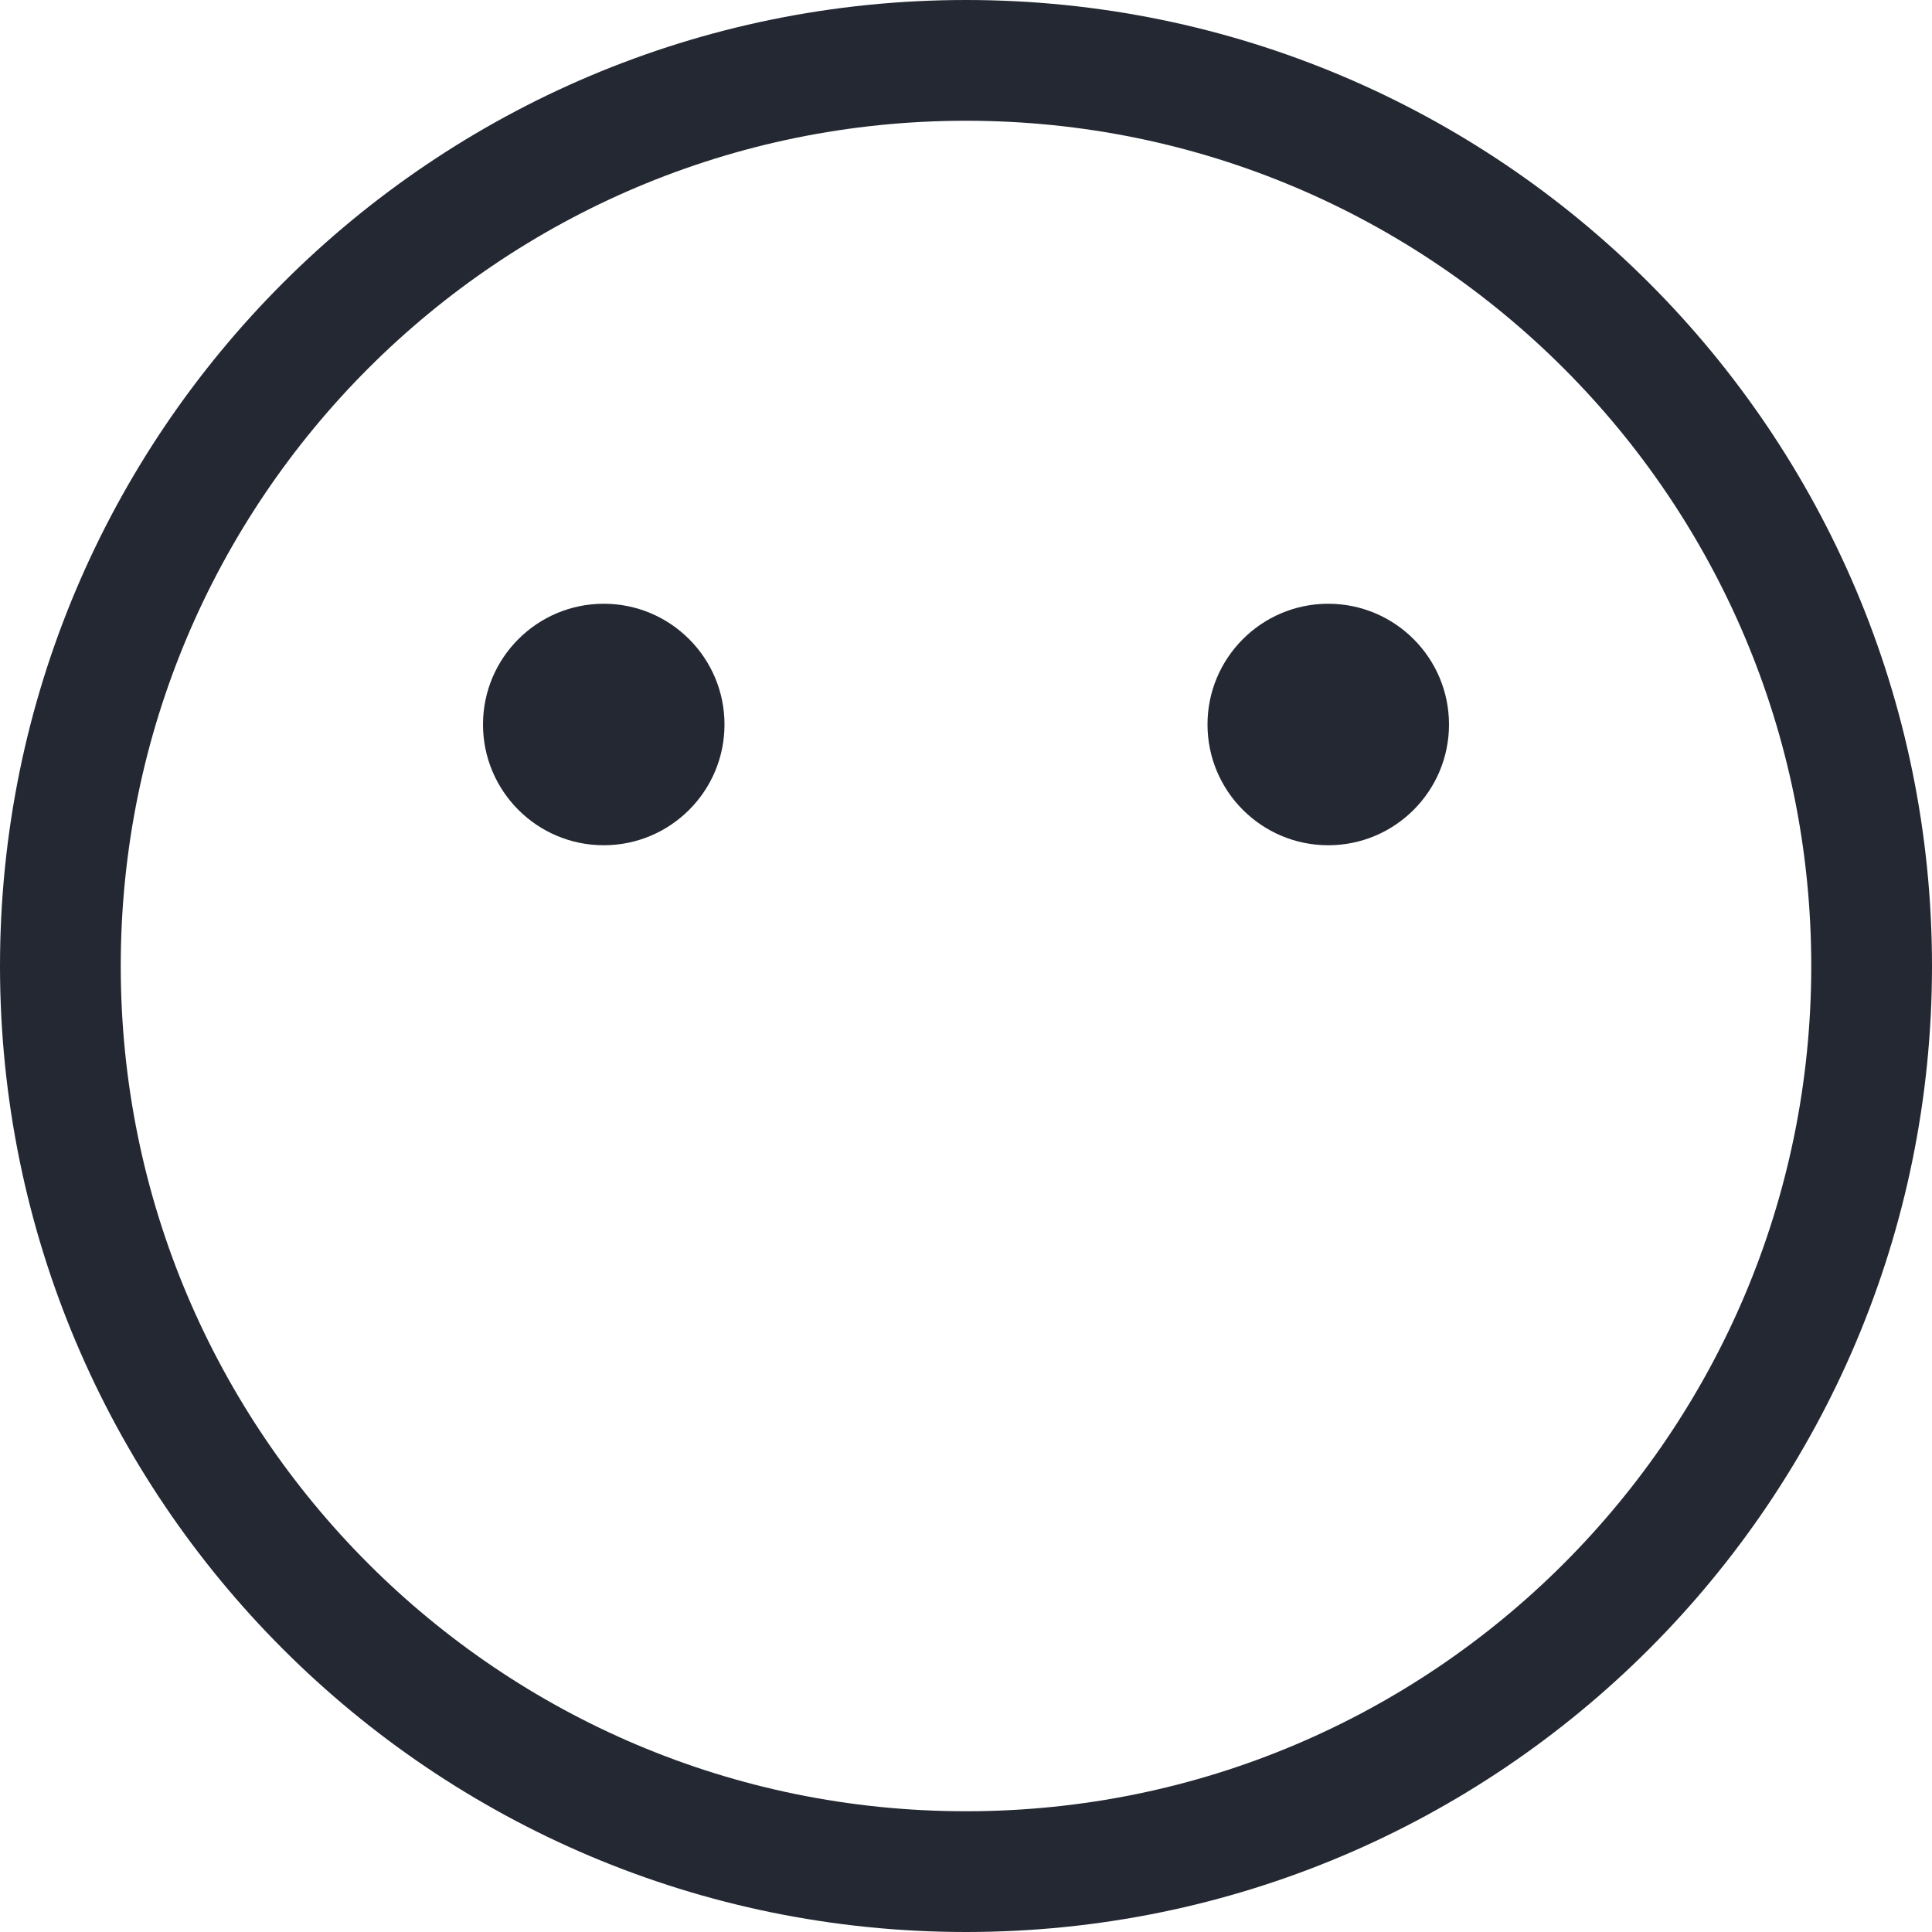
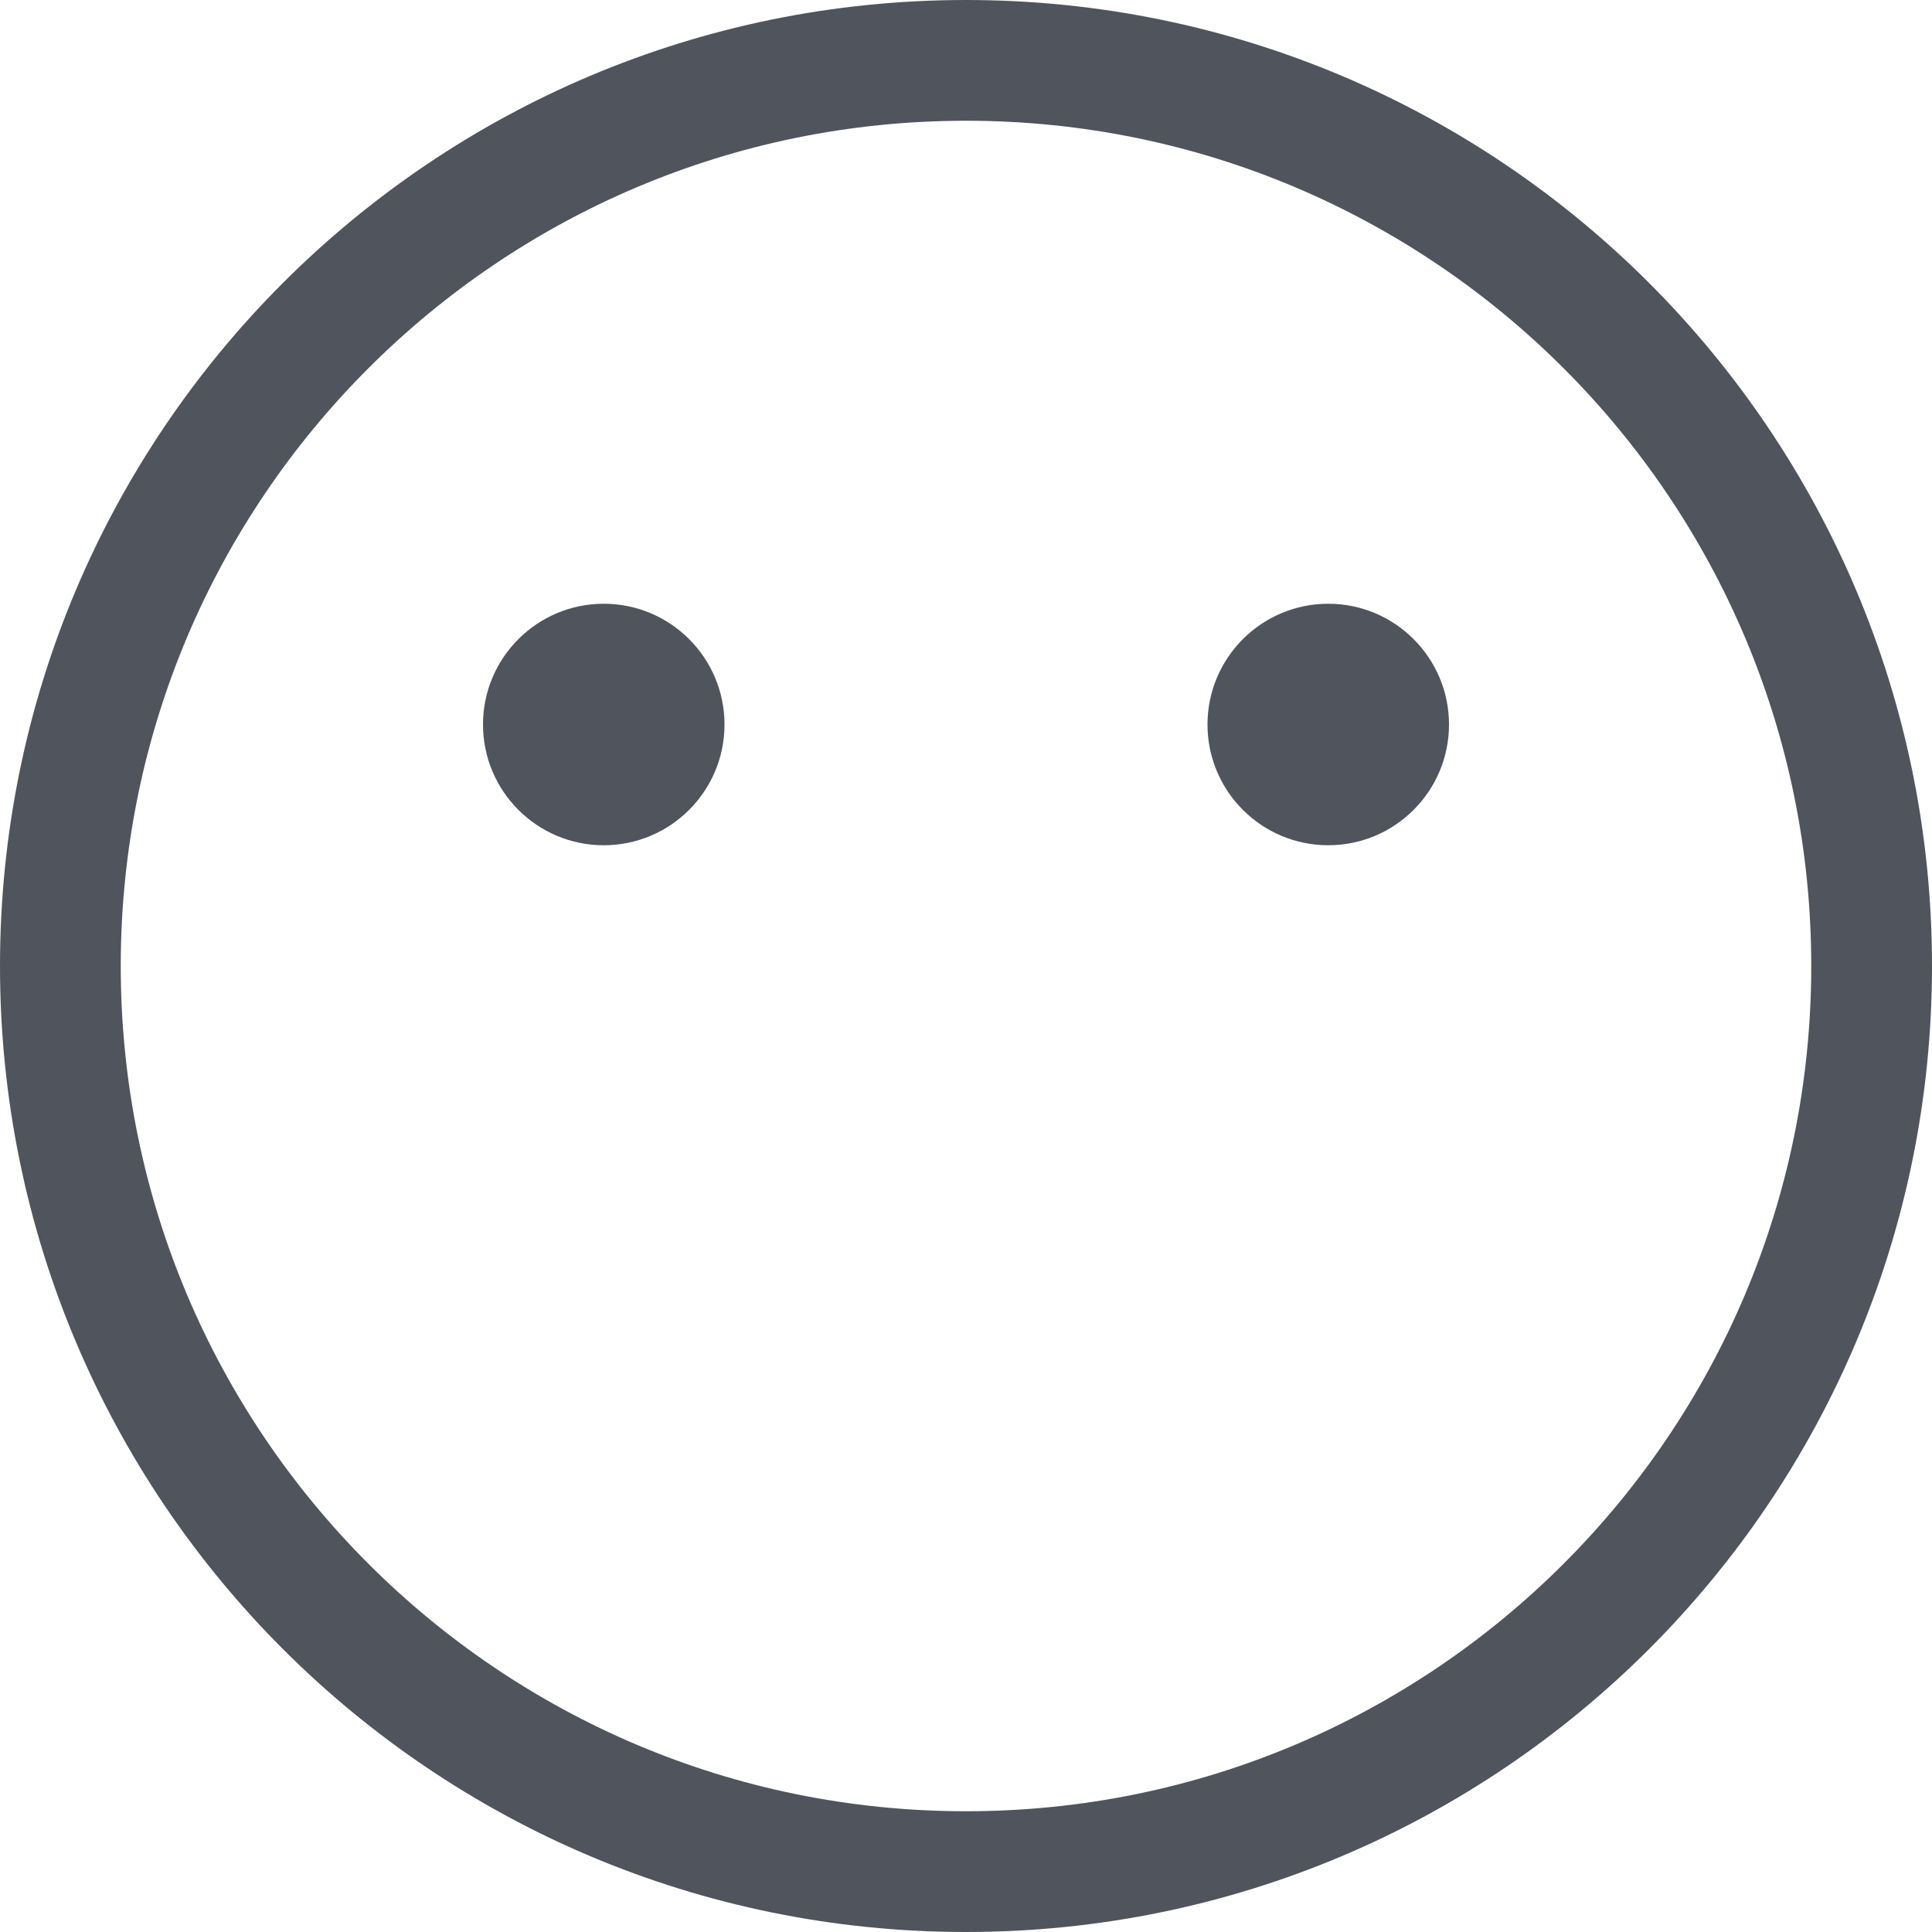
<svg xmlns="http://www.w3.org/2000/svg" width="16" height="16" viewBox="0 0 16 16" fill="none">
-   <circle cx="8" cy="8" r="7.5" stroke="#232832" />
-   <path fill-rule="evenodd" clip-rule="evenodd" d="M5 5C5.552 5 6 5.448 6 6C6 6.552 5.552 7 5 7C4.448 7 4 6.552 4 6C4 5.448 4.448 5 5 5Z" fill="#232832" />
-   <path fill-rule="evenodd" clip-rule="evenodd" d="M11 5C11.552 5 12 5.448 12 6C12 6.552 11.552 7 11 7C10.448 7 10 6.552 10 6C10 5.448 10.448 5 11 5Z" fill="#232832" />
+   <g opacity="0.795">
+     <circle cx="8" cy="8" r="7.5" stroke="#232832" />
+     <path fill-rule="evenodd" clip-rule="evenodd" d="M5 5C5.552 5 6 5.448 6 6C6 6.552 5.552 7 5 7C4.448 7 4 6.552 4 6C4 5.448 4.448 5 5 5Z" fill="#232832" />
+     <path fill-rule="evenodd" clip-rule="evenodd" d="M11 5C11.552 5 12 5.448 12 6C12 6.552 11.552 7 11 7C10.448 7 10 6.552 10 6C10 5.448 10.448 5 11 5Z" fill="#232832" />
+   </g>
</svg>
